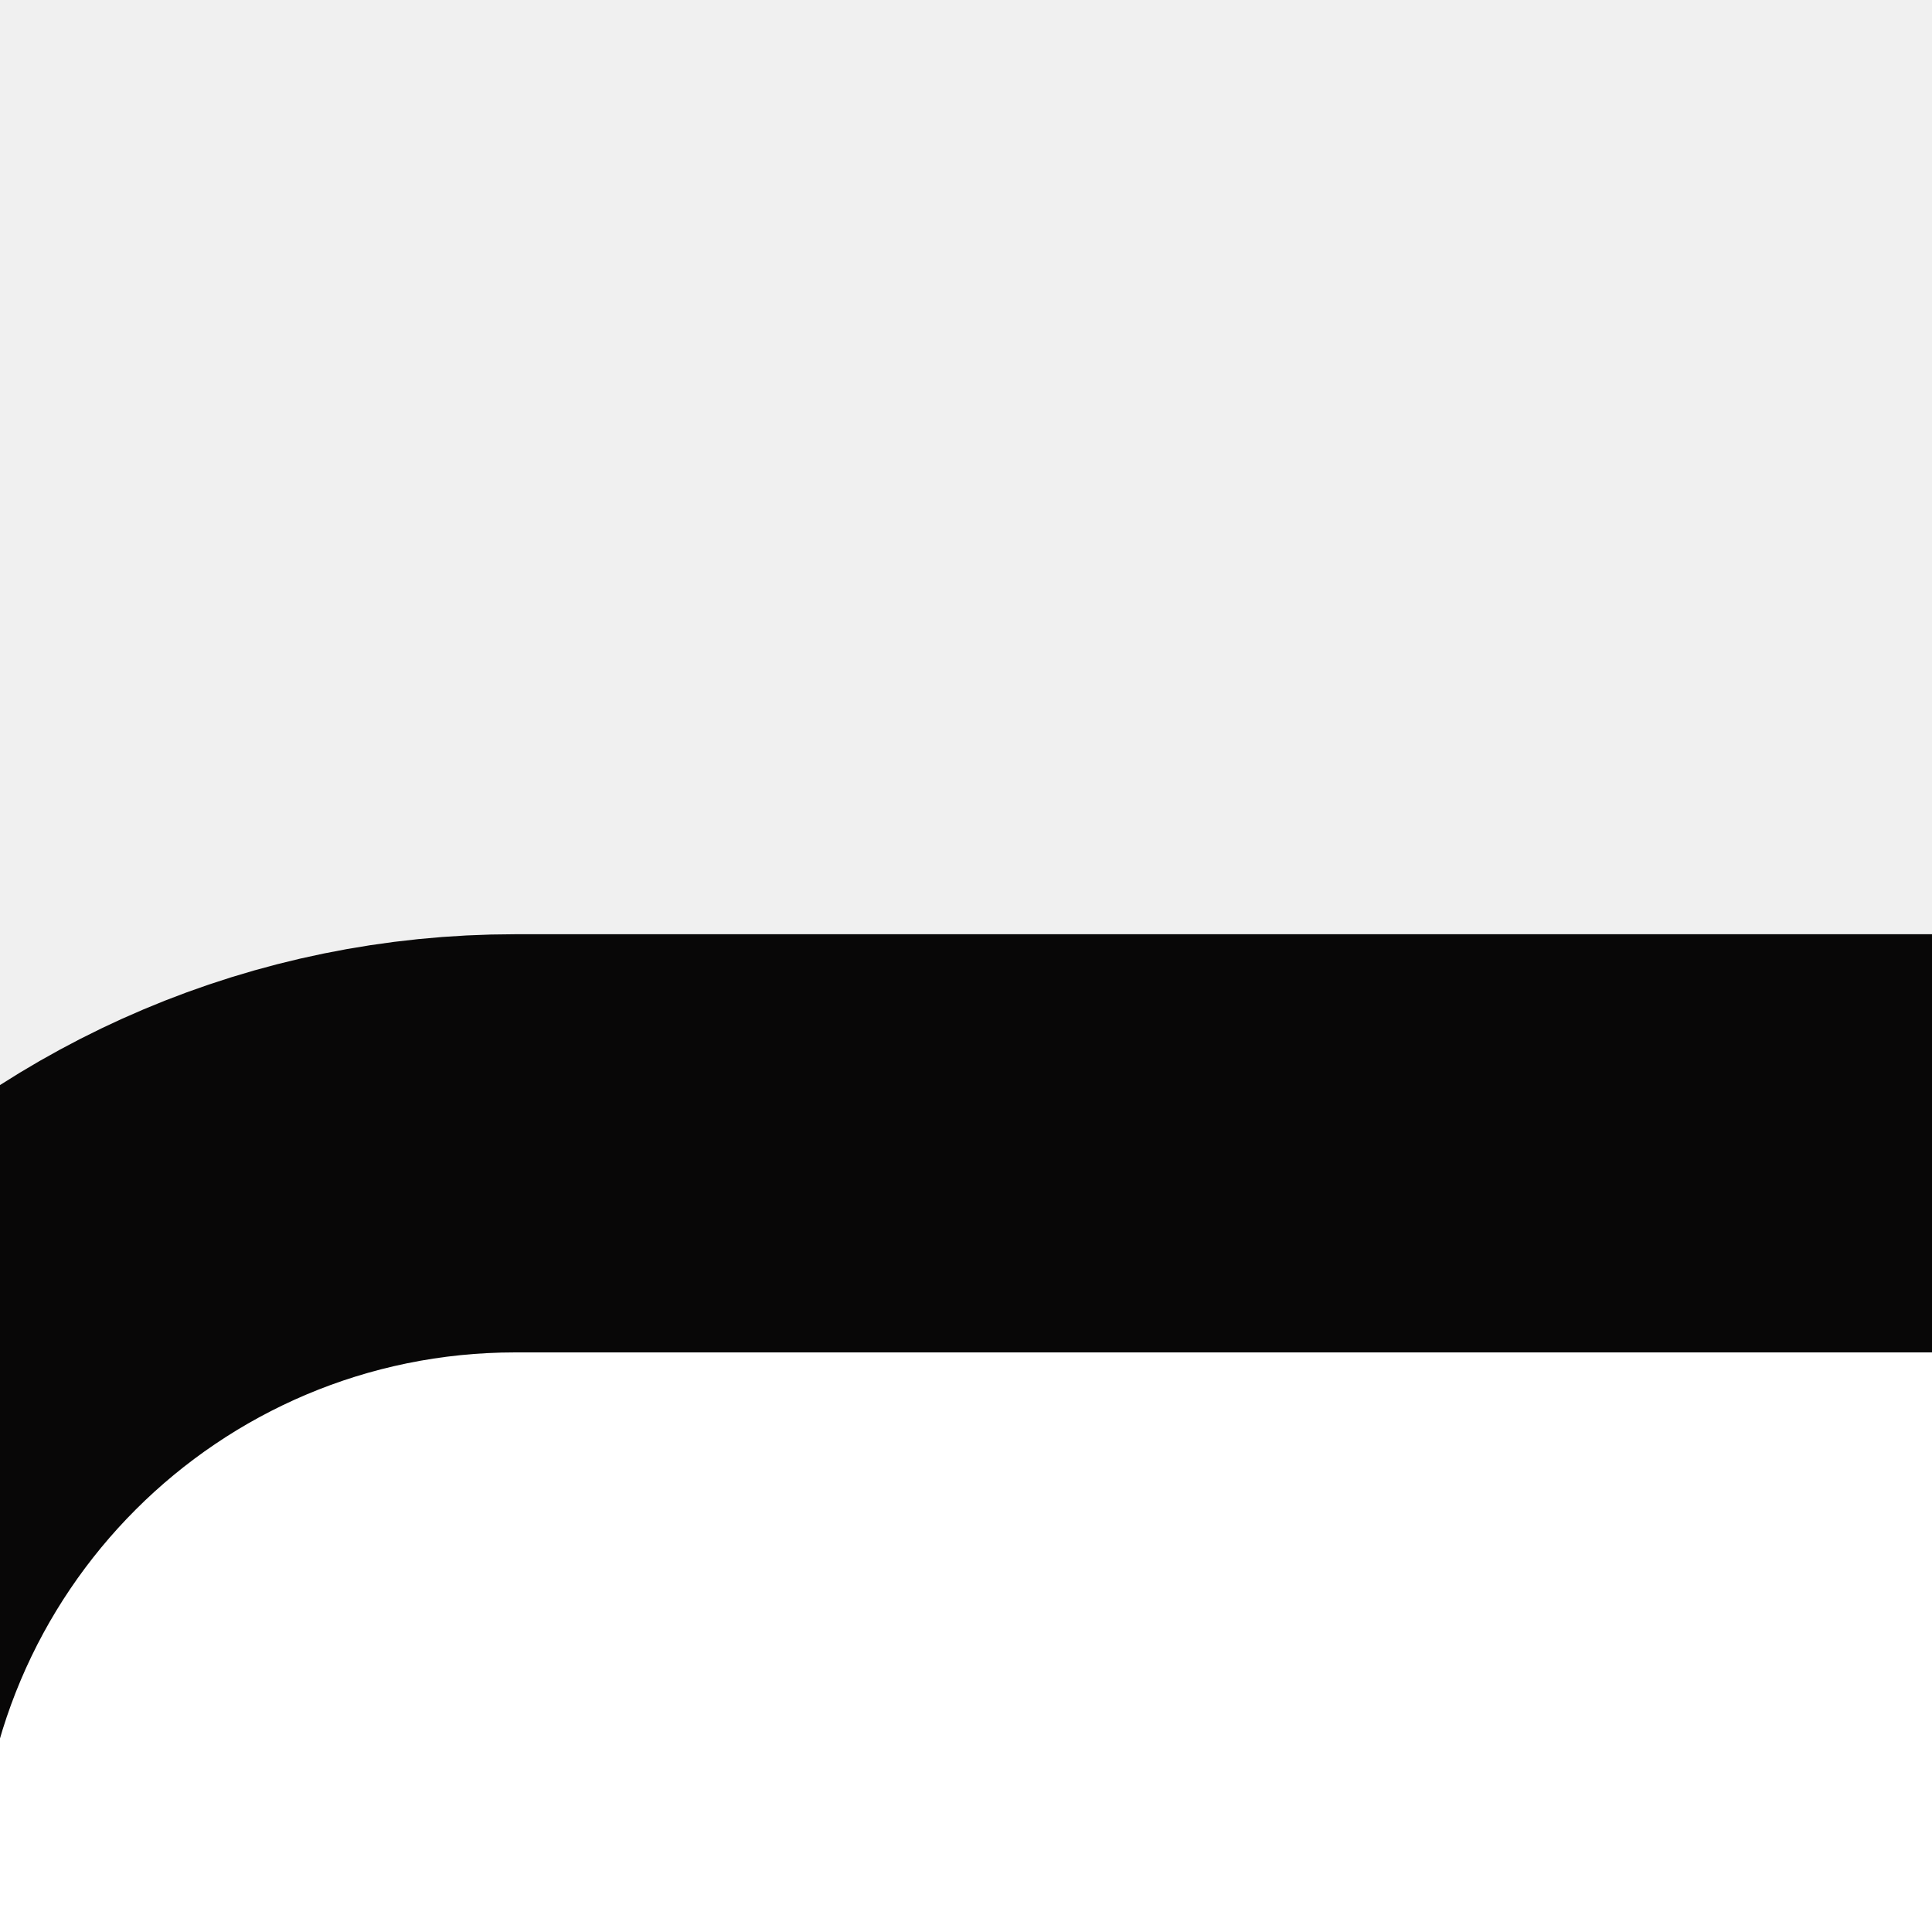
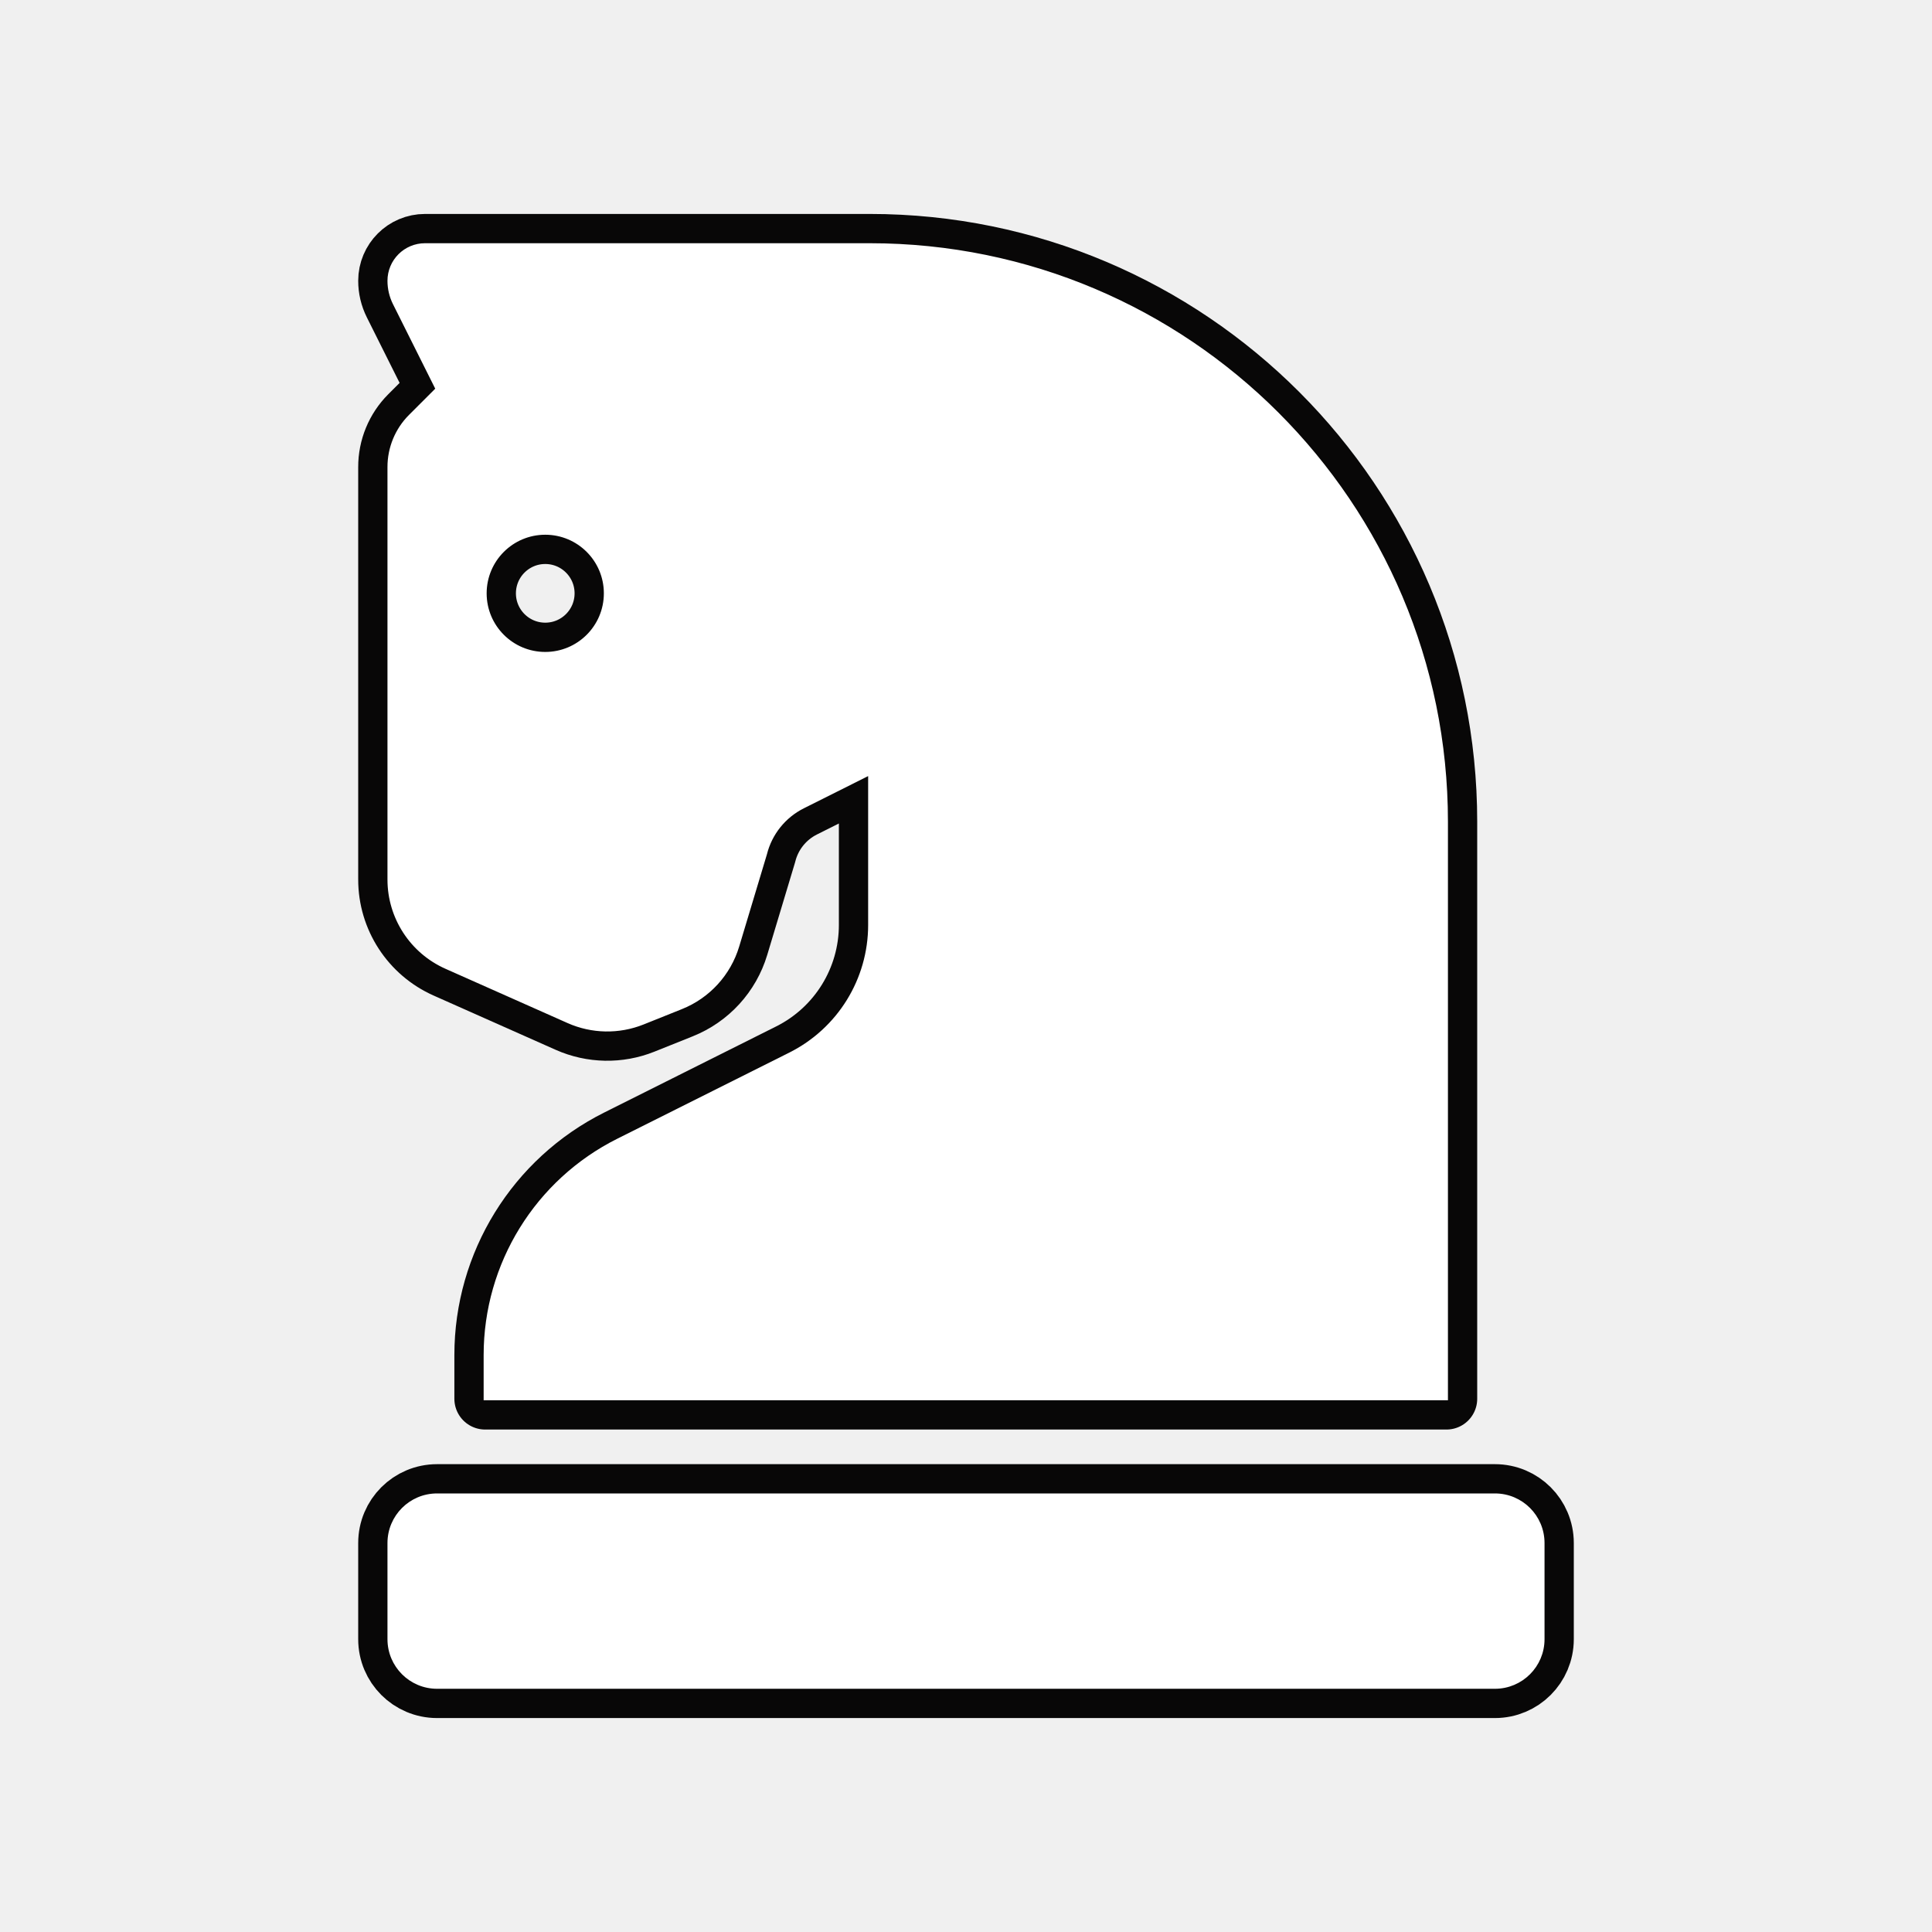
- <svg xmlns="http://www.w3.org/2000/svg" fill="#ffffff" width="45px" height="45px" stroke="#ffffff">
-   <g id="SVGRepo_bgCarrier" stroke-width="0" />
-   <g id="SVGRepo_tracerCarrier" stroke-linecap="round" stroke-linejoin="round" stroke="#080707" stroke-width="20.48">
-     <path d="M19 272.47l40.63 18.06a32 32 0 0 0 24.88.47l12.78-5.12a32 32 0 0 0 18.76-20.5l9.22-30.65a24 24 0 0 1 12.55-15.65L159.94 208v50.33a48 48 0 0 1-26.53 42.94l-57.22 28.65A80 80 0 0 0 32 401.48V416h319.86V224c0-106-85.92-192-191.92-192H12A12 12 0 0 0 0 44a16.9 16.9 0 0 0 1.79 7.58L16 80l-9 9a24 24 0 0 0-7 17v137.21a32 32 0 0 0 19 29.26zM52 128a20 20 0 1 1-20 20 20 20 0 0 1 20-20zm316 320H16a16 16 0 0 0-16 16v32a16 16 0 0 0 16 16h352a16 16 0 0 0 16-16v-32a16 16 0 0 0-16-16z" />
-   </g>
-   <g id="SVGRepo_iconCarrier">
-     <path d="M19 272.47l40.63 18.06a32 32 0 0 0 24.88.47l12.78-5.12a32 32 0 0 0 18.76-20.5l9.22-30.65a24 24 0 0 1 12.55-15.65L159.94 208v50.33a48 48 0 0 1-26.53 42.94l-57.22 28.65A80 80 0 0 0 32 401.48V416h319.86V224c0-106-85.92-192-191.92-192H12A12 12 0 0 0 0 44a16.9 16.9 0 0 0 1.79 7.58L16 80l-9 9a24 24 0 0 0-7 17v137.21a32 32 0 0 0 19 29.26zM52 128a20 20 0 1 1-20 20 20 20 0 0 1 20-20zm316 320H16a16 16 0 0 0-16 16v32a16 16 0 0 0 16 16h352a16 16 0 0 0 16-16v-32a16 16 0 0 0-16-16z" />
+ <svg xmlns="http://www.w3.org/2000/svg" id="ePbY2EFQqjz1" viewBox="0 0 45 45" shape-rendering="geometricPrecision" text-rendering="geometricPrecision" project-id="98f8661cd8e14881976334d72a66d455" export-id="f60e0a92488843a88b4a0df27679cdd2" cached="false">
+   <g transform="matrix(.07 0 0 0.07 9.060004 3.46)">
+     <g>
+       <path d="M19,272.47l40.63,18.06c7.89,3.507,16.863,3.676,24.88.47l12.78-5.12c9.049-3.62,15.955-11.166,18.76-20.5l9.22-30.65c1.698-6.799,6.283-12.516,12.55-15.65L159.94,208v50.33c.004,18.183-10.267,34.807-26.53,42.94L76.19,329.92C49.098,343.481,31.992,371.183,32,401.48v14.52h319.86v-192c0-106-85.92-192-191.92-192L12,32C5.373,32,0,37.373,0,44c-.002,2.632.611,5.227,1.79,7.58L16,80L7,89c-4.497,4.513-7.016,10.629-7,17v137.21c-.008,12.652,7.439,24.12,19,29.26ZM52,128c11.046,0,20,8.954,20,20s-8.954,20-20,20-20-8.954-20-20s8.954-20,20-20ZM368,448h-352c-8.837,0-16,7.163-16,16v32c0,8.837,7.163,16,16,16h352c8.837,0,16-7.163,16-16v-32c0-8.837-7.163-16-16-16Z" fill="#fff" stroke="#080707" stroke-width="20.48" stroke-linecap="round" stroke-linejoin="round" />
+     </g>
+     <g>
+       <path d="M19,272.47l40.63,18.06c7.89,3.507,16.863,3.676,24.88.47l12.78-5.12c9.049-3.62,15.955-11.166,18.76-20.5l9.22-30.65c1.698-6.799,6.283-12.516,12.55-15.65L159.94,208v50.33c.004,18.183-10.267,34.807-26.53,42.94L76.19,329.92C49.098,343.481,31.992,371.183,32,401.48v14.52h319.86v-192c0-106-85.92-192-191.92-192L12,32C5.373,32,0,37.373,0,44c-.002,2.632.611,5.227,1.79,7.58L16,80L7,89c-4.497,4.513-7.016,10.629-7,17v137.21c-.008,12.652,7.439,24.12,19,29.26ZM52,128c11.046,0,20,8.954,20,20s-8.954,20-20,20-20-8.954-20-20s8.954-20,20-20ZM368,448h-352c-8.837,0-16,7.163-16,16v32c0,8.837,7.163,16,16,16h352c8.837,0,16-7.163,16-16v-32c0-8.837-7.163-16-16-16Z" fill="#fff" stroke="#fff" />
+     </g>
  </g>
</svg>
